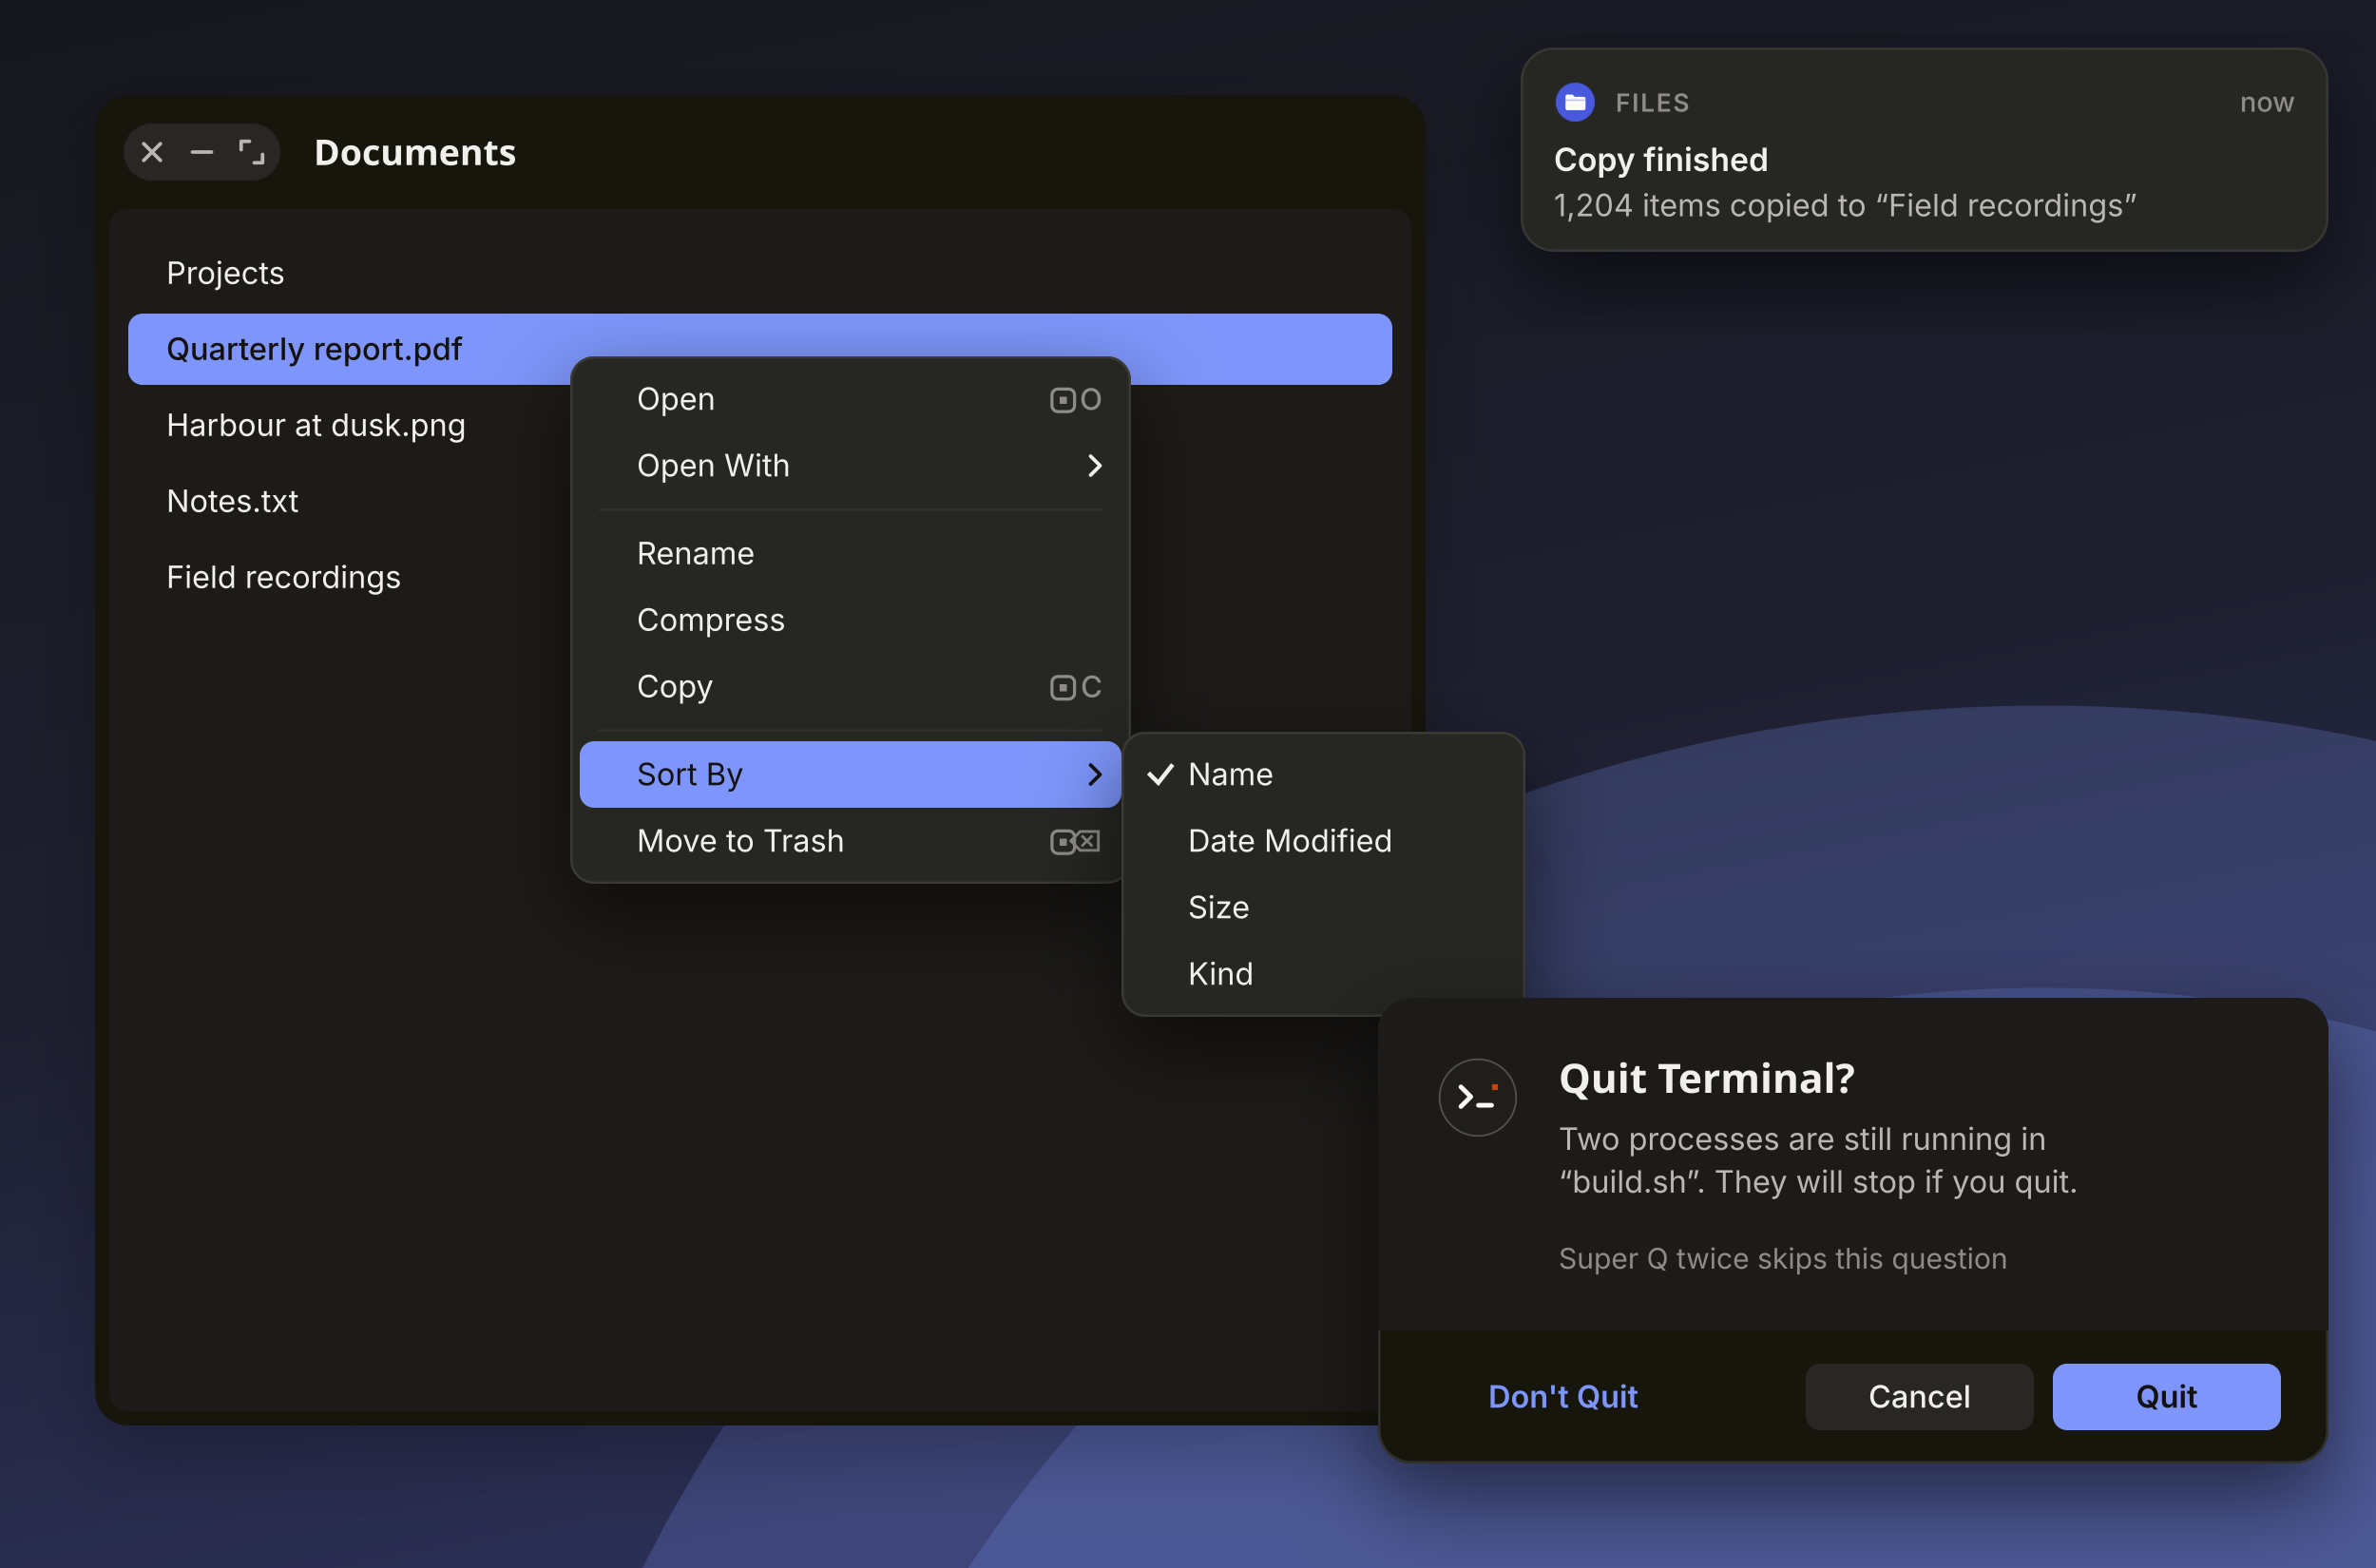
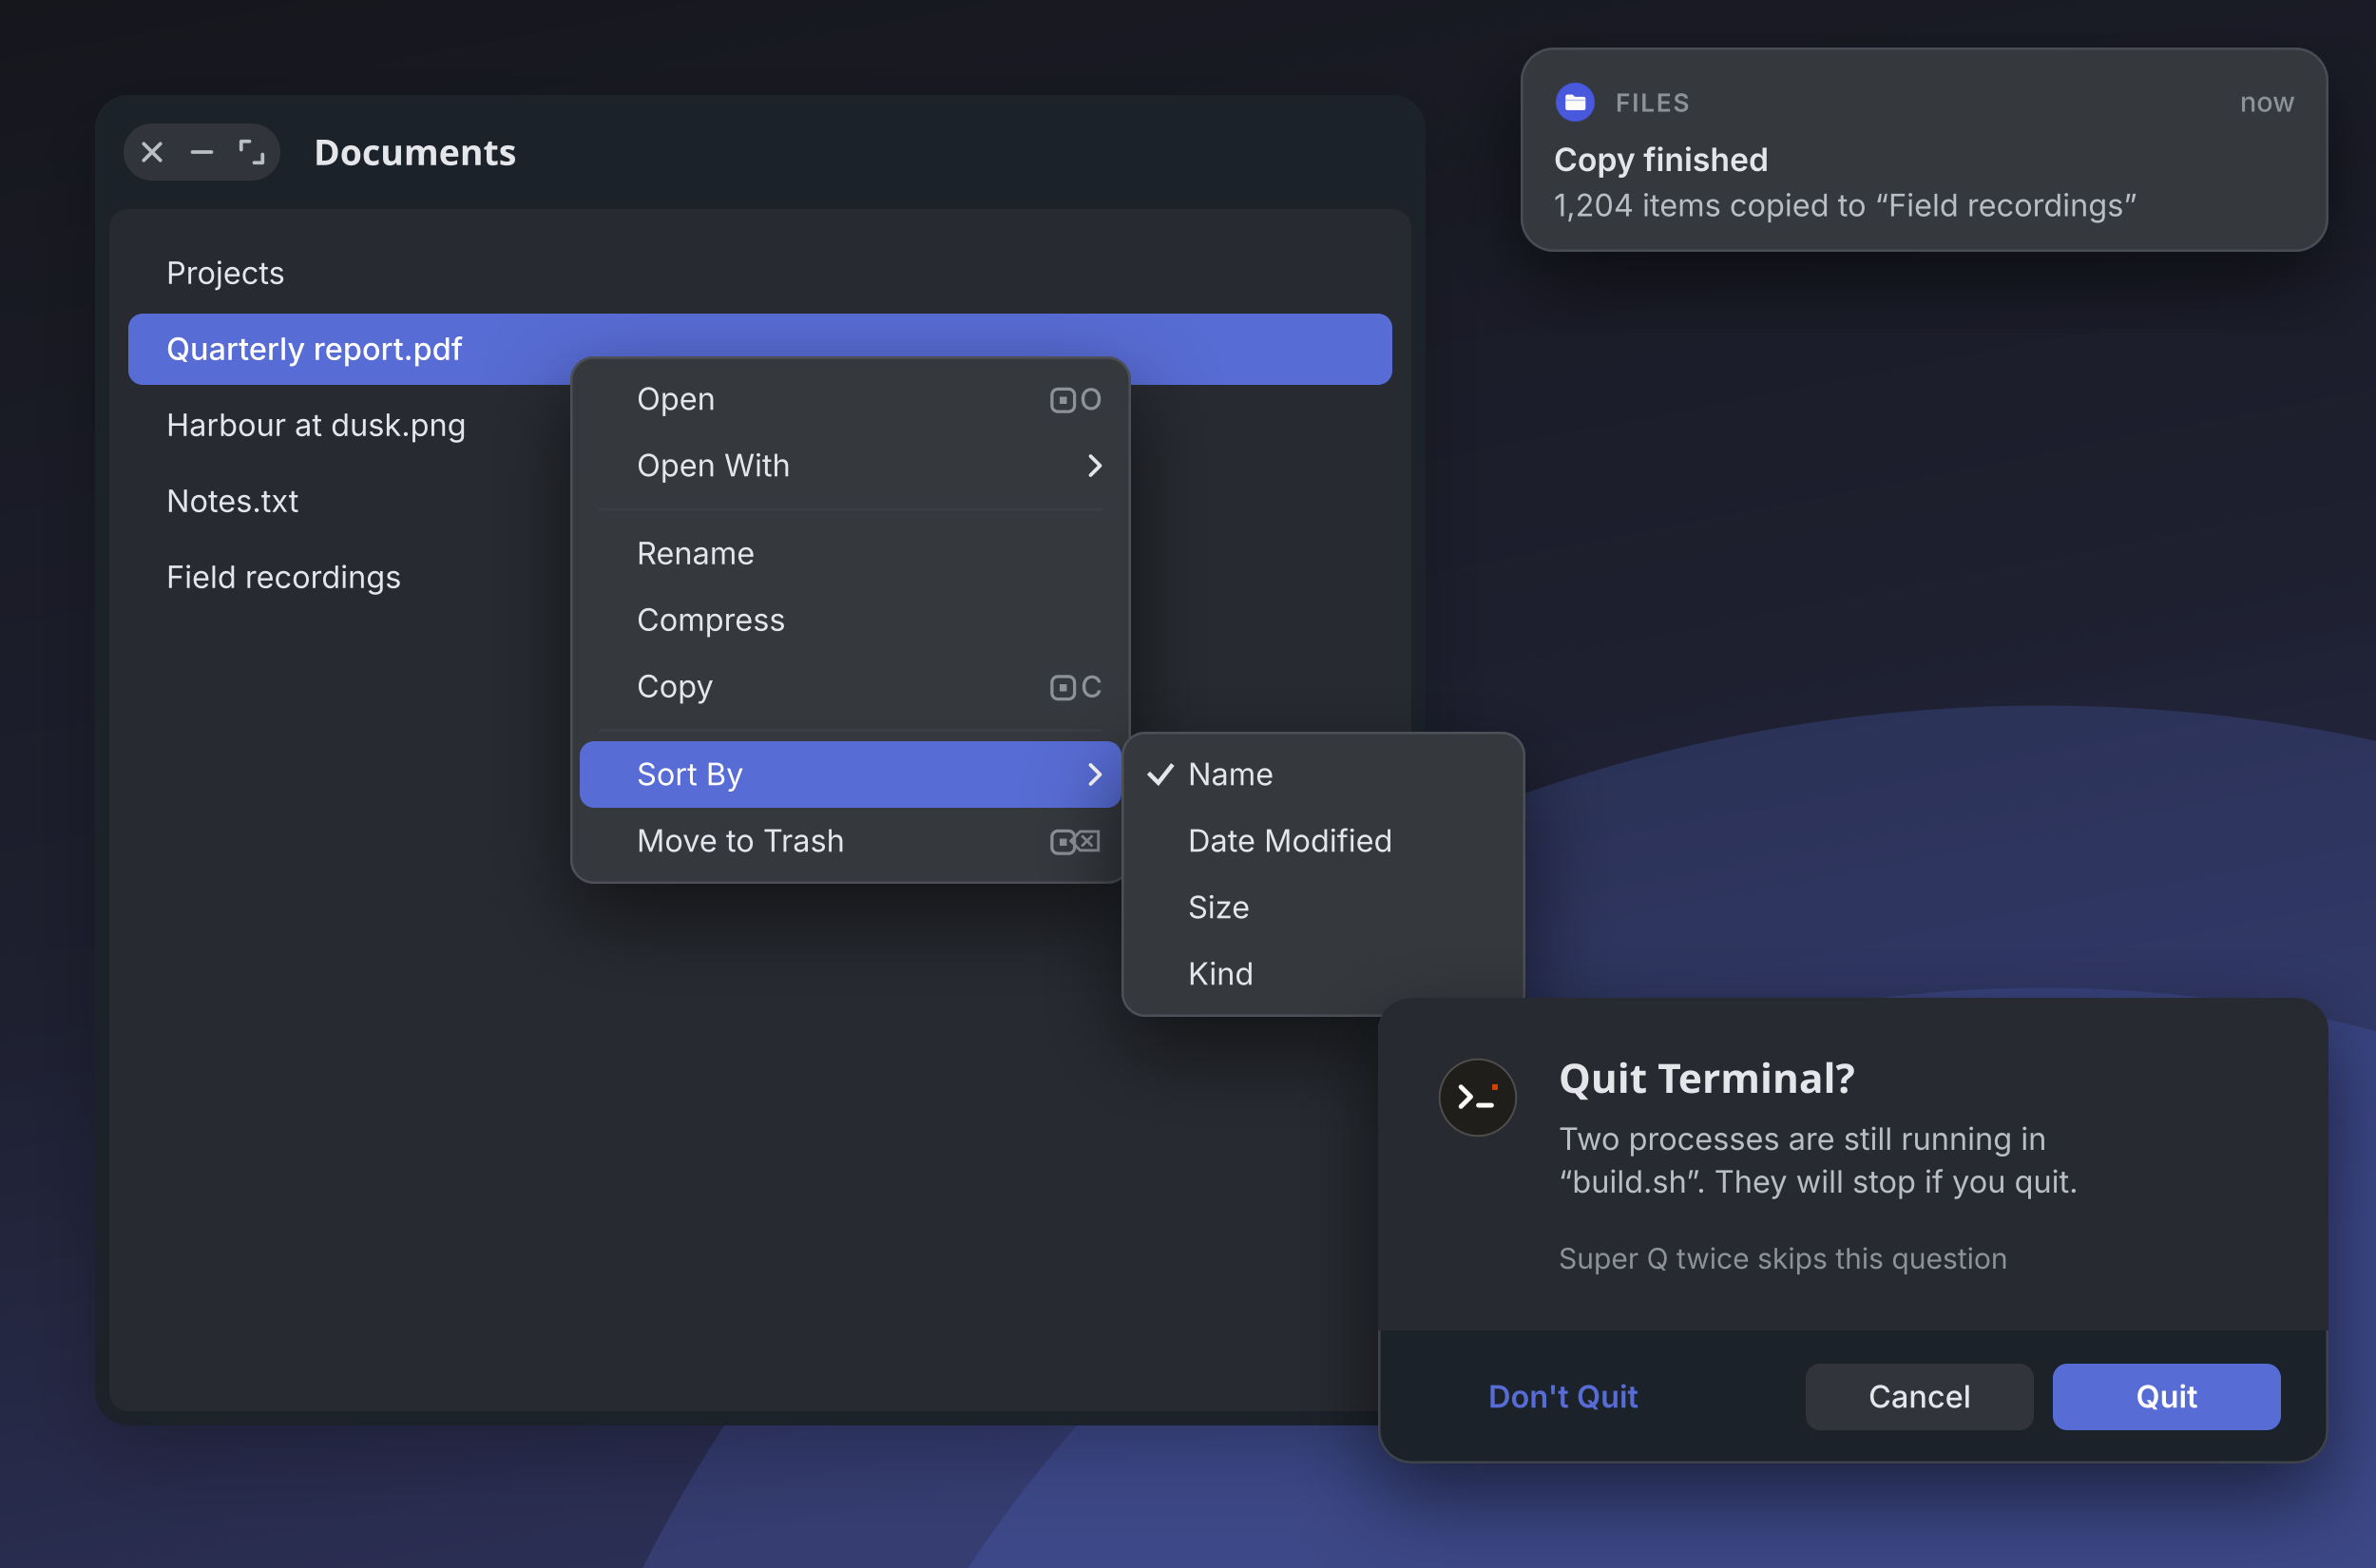
<svg xmlns="http://www.w3.org/2000/svg" width="1000" height="660" viewBox="0 0 1000 660">
  <defs>
    <filter id="sh-window" x="-20%" y="-20%" width="140%" height="150%">
      <feDropShadow dx="0" dy="1" stdDeviation="1" flood-color="#000" flood-opacity="0.10" />
      <feDropShadow dx="0" dy="12" stdDeviation="16" flood-color="#000" flood-opacity="0.22" />
    </filter>
    <filter id="sh-overlay" x="-30%" y="-30%" width="160%" height="170%">
      <feDropShadow dx="0" dy="1" stdDeviation="0.75" flood-color="#000" flood-opacity="0.14" />
      <feDropShadow dx="0" dy="6" stdDeviation="9" flood-color="#000" flood-opacity="0.18" />
    </filter>
    <filter id="sh-small" x="-30%" y="-30%" width="160%" height="170%">
      <feDropShadow dx="0" dy="1" stdDeviation="0.6" flood-color="#000" flood-opacity="0.20" />
    </filter>
    <filter id="sh-dark" x="-30%" y="-30%" width="160%" height="170%">
      <feDropShadow dx="0" dy="1" stdDeviation="1" flood-color="#000" flood-opacity="0.5" />
      <feDropShadow dx="0" dy="14" stdDeviation="18" flood-color="#000" flood-opacity="0.55" />
    </filter>
  </defs>
  <defs>
    <linearGradient id="wpdark" x1="0" y1="0" x2="0.3" y2="1">
      <stop offset="0" stop-color="#16171D" />
      <stop offset="0.6" stop-color="#1E2030" />
      <stop offset="1" stop-color="#2B2F55" />
    </linearGradient>
  </defs>
  <rect width="1000" height="660" fill="url(#wpdark)" />
-   <circle cx="860.0" cy="957.0" r="660.0" fill="#7E96FB" opacity="0.22" />
-   <circle cx="860.0" cy="957.0" r="541.2" fill="#7E96FB" opacity="0.22" />
+   <circle cx="860.0" cy="957.0" r="660.0" fill="#576CD4" opacity="0.22" />
+   <circle cx="860.0" cy="957.0" r="541.2" fill="#576CD4" opacity="0.22" />
  <g filter="url(#sh-window)">
-     <rect x="40" y="40" width="560" height="560" rx="14" fill="#141210" />
+     <rect x="40" y="40" width="560" height="560" rx="14" fill="#1F2329" />
  </g>
-   <rect x="52" y="52" width="66" height="24" rx="12" fill="#292724" />
-   <line x1="60.5" y1="60.5" x2="67.5" y2="67.5" stroke="#BAB7B2" stroke-width="1.5" stroke-linecap="round" opacity="1" />
-   <line x1="60.5" y1="67.5" x2="67.5" y2="60.5" stroke="#BAB7B2" stroke-width="1.5" stroke-linecap="round" opacity="1" />
-   <line x1="81" y1="64" x2="89" y2="64" stroke="#BAB7B2" stroke-width="1.5" stroke-linecap="round" opacity="1" />
-   <path d="M101.5 63 V59.5 H105 M110.5 65 V68.5 H107" fill="none" stroke="#BAB7B2" stroke-width="1.5" stroke-linecap="round" stroke-linejoin="round" />
-   <text x="132" y="69.5" font-family="Manrope" font-size="15" font-weight="700" fill="#F1F0ED" text-anchor="start">Documents</text>
-   <rect x="46" y="88" width="548" height="506" rx="8" fill="#1D1B19" />
-   <text x="70" y="119.5" font-family="Inter" font-size="13" font-weight="400" fill="#F1F0ED" text-anchor="start">Projects</text>
-   <rect x="54" y="132" width="532" height="30" rx="6" fill="#7E96FB" />
-   <text x="70" y="151.5" font-family="Inter" font-size="13" font-weight="500" fill="#141210" text-anchor="start">Quarterly report.pdf</text>
-   <text x="70" y="183.5" font-family="Inter" font-size="13" font-weight="400" fill="#F1F0ED" text-anchor="start">Harbour at dusk.png</text>
-   <text x="70" y="215.5" font-family="Inter" font-size="13" font-weight="400" fill="#F1F0ED" text-anchor="start">Notes.txt</text>
-   <text x="70" y="247.5" font-family="Inter" font-size="13" font-weight="400" fill="#F1F0ED" text-anchor="start">Field recordings</text>
+   <rect x="52" y="52" width="66" height="24" rx="12" fill="#31343A" />
+   <line x1="60.5" y1="60.5" x2="67.5" y2="67.5" stroke="#B9BEC6" stroke-width="1.5" stroke-linecap="round" opacity="1" />
+   <line x1="60.5" y1="67.5" x2="67.5" y2="60.5" stroke="#B9BEC6" stroke-width="1.5" stroke-linecap="round" opacity="1" />
+   <line x1="81" y1="64" x2="89" y2="64" stroke="#B9BEC6" stroke-width="1.5" stroke-linecap="round" opacity="1" />
+   <path d="M101.5 63 V59.5 H105 M110.5 65 V68.5 H107" fill="none" stroke="#B9BEC6" stroke-width="1.5" stroke-linecap="round" stroke-linejoin="round" />
+   <text x="132" y="69.5" font-family="Manrope" font-size="15" font-weight="700" fill="#E4E6EA" text-anchor="start">Documents</text>
+   <rect x="46" y="88" width="548" height="506" rx="8" fill="#272A30" />
+   <text x="70" y="119.5" font-family="Inter" font-size="13" font-weight="400" fill="#E4E6EA" text-anchor="start">Projects</text>
+   <rect x="54" y="132" width="532" height="30" rx="6" fill="#576CD4" />
+   <text x="70" y="151.5" font-family="Inter" font-size="13" font-weight="500" fill="#FFFFFF" text-anchor="start">Quarterly report.pdf</text>
+   <text x="70" y="183.5" font-family="Inter" font-size="13" font-weight="400" fill="#E4E6EA" text-anchor="start">Harbour at dusk.png</text>
+   <text x="70" y="215.5" font-family="Inter" font-size="13" font-weight="400" fill="#E4E6EA" text-anchor="start">Notes.txt</text>
+   <text x="70" y="247.5" font-family="Inter" font-size="13" font-weight="400" fill="#E4E6EA" text-anchor="start">Field recordings</text>
  <g filter="url(#sh-dark)">
-     <rect x="240" y="150" width="236" height="222" rx="10" fill="#272522" />
+     <rect x="240" y="150" width="236" height="222" rx="10" fill="#34373C" />
  </g>
-   <rect x="240.5" y="150.5" width="235" height="221" rx="9.5" fill="none" stroke="#44423F" stroke-width="1" stroke-opacity="0.7" />
-   <text x="268" y="172.5" font-family="Inter" font-size="13" font-weight="400" fill="#F1F0ED" text-anchor="start">Open</text>
-   <rect x="442.75" y="163.75" width="9.5" height="9.5" rx="2.5" fill="none" stroke="#8F8C87" stroke-width="1.3" />
-   <rect x="446" y="167" width="3" height="3" rx="0" fill="#8F8C87" />
-   <text x="464" y="172.5" font-family="Inter" font-size="12.5" font-weight="500" fill="#8F8C87" text-anchor="end">O</text>
-   <text x="268" y="200.5" font-family="Inter" font-size="13" font-weight="400" fill="#F1F0ED" text-anchor="start">Open With</text>
-   <path d="M459 192 L463 196 L459 200" fill="none" stroke="#F1F0ED" stroke-width="1.5" stroke-linecap="round" stroke-linejoin="round" />
-   <rect x="252" y="214" width="212" height="1" rx="0" fill="#32302D" />
-   <text x="268" y="237.5" font-family="Inter" font-size="13" font-weight="400" fill="#F1F0ED" text-anchor="start">Rename</text>
-   <text x="268" y="265.5" font-family="Inter" font-size="13" font-weight="400" fill="#F1F0ED" text-anchor="start">Compress</text>
-   <text x="268" y="293.5" font-family="Inter" font-size="13" font-weight="400" fill="#F1F0ED" text-anchor="start">Copy</text>
-   <rect x="442.75" y="284.75" width="9.5" height="9.5" rx="2.5" fill="none" stroke="#8F8C87" stroke-width="1.3" />
-   <rect x="446" y="288" width="3" height="3" rx="0" fill="#8F8C87" />
-   <text x="464" y="293.5" font-family="Inter" font-size="12.5" font-weight="500" fill="#8F8C87" text-anchor="end">C</text>
-   <rect x="252" y="307" width="212" height="1" rx="0" fill="#32302D" />
-   <rect x="244" y="312" width="228" height="28" rx="6" fill="#7E96FB" />
-   <text x="268" y="330.5" font-family="Inter" font-size="13" font-weight="400" fill="#141210" text-anchor="start">Sort By</text>
-   <path d="M459 322 L463 326 L459 330" fill="none" stroke="#141210" stroke-width="1.5" stroke-linecap="round" stroke-linejoin="round" />
-   <text x="268" y="358.5" font-family="Inter" font-size="13" font-weight="400" fill="#F1F0ED" text-anchor="start">Move to Trash</text>
-   <rect x="442.75" y="349.75" width="9.5" height="9.5" rx="2.5" fill="none" stroke="#8F8C87" stroke-width="1.3" />
-   <rect x="446" y="353" width="3" height="3" rx="0" fill="#8F8C87" />
-   <text x="464" y="358.5" font-family="Inter" font-size="12.5" font-weight="500" fill="#8F8C87" text-anchor="end">⌫</text>
+   <rect x="240.5" y="150.5" width="235" height="221" rx="9.5" fill="none" stroke="#575B62" stroke-width="1" stroke-opacity="0.7" />
+   <text x="268" y="172.5" font-family="Inter" font-size="13" font-weight="400" fill="#E4E6EA" text-anchor="start">Open</text>
+   <rect x="442.75" y="163.75" width="9.5" height="9.5" rx="2.5" fill="none" stroke="#8D9198" stroke-width="1.3" />
+   <rect x="446" y="167" width="3" height="3" rx="0" fill="#8D9198" />
+   <text x="464" y="172.5" font-family="Inter" font-size="12.5" font-weight="500" fill="#8D9198" text-anchor="end">O</text>
+   <text x="268" y="200.5" font-family="Inter" font-size="13" font-weight="400" fill="#E4E6EA" text-anchor="start">Open With</text>
+   <path d="M459 192 L463 196 L459 200" fill="none" stroke="#E4E6EA" stroke-width="1.5" stroke-linecap="round" stroke-linejoin="round" />
+   <rect x="252" y="214" width="212" height="1" rx="0" fill="#3B3F45" />
+   <text x="268" y="237.5" font-family="Inter" font-size="13" font-weight="400" fill="#E4E6EA" text-anchor="start">Rename</text>
+   <text x="268" y="265.5" font-family="Inter" font-size="13" font-weight="400" fill="#E4E6EA" text-anchor="start">Compress</text>
+   <text x="268" y="293.5" font-family="Inter" font-size="13" font-weight="400" fill="#E4E6EA" text-anchor="start">Copy</text>
+   <rect x="442.75" y="284.75" width="9.5" height="9.5" rx="2.5" fill="none" stroke="#8D9198" stroke-width="1.3" />
+   <rect x="446" y="288" width="3" height="3" rx="0" fill="#8D9198" />
+   <text x="464" y="293.5" font-family="Inter" font-size="12.5" font-weight="500" fill="#8D9198" text-anchor="end">C</text>
+   <rect x="252" y="307" width="212" height="1" rx="0" fill="#3B3F45" />
+   <rect x="244" y="312" width="228" height="28" rx="6" fill="#576CD4" />
+   <text x="268" y="330.5" font-family="Inter" font-size="13" font-weight="400" fill="#FFFFFF" text-anchor="start">Sort By</text>
+   <path d="M459 322 L463 326 L459 330" fill="none" stroke="#FFFFFF" stroke-width="1.5" stroke-linecap="round" stroke-linejoin="round" />
+   <text x="268" y="358.5" font-family="Inter" font-size="13" font-weight="400" fill="#E4E6EA" text-anchor="start">Move to Trash</text>
+   <rect x="442.75" y="349.75" width="9.5" height="9.5" rx="2.5" fill="none" stroke="#8D9198" stroke-width="1.3" />
+   <rect x="446" y="353" width="3" height="3" rx="0" fill="#8D9198" />
+   <text x="464" y="358.5" font-family="Inter" font-size="12.5" font-weight="500" fill="#8D9198" text-anchor="end">⌫</text>
  <g filter="url(#sh-dark)">
-     <rect x="472" y="308" width="170" height="120" rx="10" fill="#272522" />
+     <rect x="472" y="308" width="170" height="120" rx="10" fill="#34373C" />
  </g>
-   <rect x="472.5" y="308.5" width="169" height="119" rx="9.5" fill="none" stroke="#44423F" stroke-width="1" stroke-opacity="0.7" />
-   <path d="M484 326 L487.5 329.5 L493 322.5" fill="none" stroke="#F1F0ED" stroke-width="1.8" stroke-linecap="square" />
-   <text x="500" y="330.5" font-family="Inter" font-size="13" font-weight="400" fill="#F1F0ED" text-anchor="start">Name</text>
-   <text x="500" y="358.5" font-family="Inter" font-size="13" font-weight="400" fill="#F1F0ED" text-anchor="start">Date Modified</text>
-   <text x="500" y="386.5" font-family="Inter" font-size="13" font-weight="400" fill="#F1F0ED" text-anchor="start">Size</text>
-   <text x="500" y="414.5" font-family="Inter" font-size="13" font-weight="400" fill="#F1F0ED" text-anchor="start">Kind</text>
+   <rect x="472.5" y="308.5" width="169" height="119" rx="9.5" fill="none" stroke="#575B62" stroke-width="1" stroke-opacity="0.7" />
+   <path d="M484 326 L487.5 329.5 L493 322.5" fill="none" stroke="#E4E6EA" stroke-width="1.8" stroke-linecap="square" />
+   <text x="500" y="330.5" font-family="Inter" font-size="13" font-weight="400" fill="#E4E6EA" text-anchor="start">Name</text>
+   <text x="500" y="358.5" font-family="Inter" font-size="13" font-weight="400" fill="#E4E6EA" text-anchor="start">Date Modified</text>
+   <text x="500" y="386.5" font-family="Inter" font-size="13" font-weight="400" fill="#E4E6EA" text-anchor="start">Size</text>
+   <text x="500" y="414.5" font-family="Inter" font-size="13" font-weight="400" fill="#E4E6EA" text-anchor="start">Kind</text>
  <g filter="url(#sh-dark)">
-     <rect x="640" y="20" width="340" height="86" rx="14" fill="#272522" />
+     <rect x="640" y="20" width="340" height="86" rx="14" fill="#34373C" />
  </g>
-   <rect x="640.5" y="20.5" width="339" height="85" rx="13.5" fill="none" stroke="#44423F" stroke-width="1" stroke-opacity="0.6" />
+   <rect x="640.5" y="20.5" width="339" height="85" rx="13.5" fill="none" stroke="#575B62" stroke-width="1" stroke-opacity="0.6" />
  <g transform="translate(654 34) scale(0.375)">
    <circle cx="24" cy="24" r="22" fill="#4859DD" />
    <circle cx="24" cy="24" r="21.5" fill="none" stroke="#000000" stroke-opacity="0.1" stroke-width="1" />
    <path d="M13 17.5 a2 2 0 0 1 2 -2 h6 l2.5 2.5 h10 a2 2 0 0 1 2 2 V31 a2 2 0 0 1 -2 2 H15 a2 2 0 0 1 -2 -2 Z" fill="#FCFBF9" />
    <rect x="13" y="21" width="22" height="1.6" fill="#4859DD" opacity="0.35" />
  </g>
-   <text x="680" y="47" font-family="Inter" font-size="10.5" font-weight="600" fill="#8F8C87" text-anchor="start" letter-spacing="0.7">FILES</text>
-   <text x="966" y="47" font-family="Inter" font-size="11.5" font-weight="500" fill="#8F8C87" text-anchor="end">now</text>
-   <text x="654" y="72" font-family="Inter" font-size="13.5" font-weight="600" fill="#F1F0ED" text-anchor="start">Copy finished</text>
-   <text x="654" y="91" font-family="Inter" font-size="13" font-weight="400" fill="#BAB7B2" text-anchor="start">1,204 items copied to “Field recordings”</text>
+   <text x="680" y="47" font-family="Inter" font-size="10.5" font-weight="600" fill="#8D9198" text-anchor="start" letter-spacing="0.7">FILES</text>
+   <text x="966" y="47" font-family="Inter" font-size="11.5" font-weight="500" fill="#8D9198" text-anchor="end">now</text>
+   <text x="654" y="72" font-family="Inter" font-size="13.5" font-weight="600" fill="#E4E6EA" text-anchor="start">Copy finished</text>
+   <text x="654" y="91" font-family="Inter" font-size="13" font-weight="400" fill="#B9BEC6" text-anchor="start">1,204 items copied to “Field recordings”</text>
  <g filter="url(#sh-dark)">
-     <rect x="580" y="420" width="400" height="196" rx="14" fill="#141210" />
+     <rect x="580" y="420" width="400" height="196" rx="14" fill="#1F2329" />
  </g>
-   <rect x="580.5" y="420.5" width="399" height="195" rx="13.5" fill="none" stroke="#44423F" stroke-width="1" stroke-opacity="0.6" />
-   <rect x="580" y="420" width="400" height="140" rx="14" fill="#1D1B19" />
-   <rect x="580" y="546" width="400" height="14" rx="0" fill="#1D1B19" />
+   <rect x="580.5" y="420.5" width="399" height="195" rx="13.5" fill="none" stroke="#575B62" stroke-width="1" stroke-opacity="0.6" />
+   <rect x="580" y="420" width="400" height="140" rx="14" fill="#272A30" />
+   <rect x="580" y="546" width="400" height="14" rx="0" fill="#272A30" />
  <g transform="translate(604 444) scale(0.75)">
    <circle cx="24" cy="24" r="22" fill="#201E1A" />
    <circle cx="24" cy="24" r="21.5" fill="none" stroke="#FFFFFF" stroke-opacity="0.22" stroke-width="1" />
    <path d="M14.5 18 L20 23.5 L14.5 29" fill="none" stroke="#FCFBF9" stroke-width="2.6" stroke-linecap="round" stroke-linejoin="round" />
    <rect x="23" y="27" width="10" height="2.6" rx="1.3" fill="#FCFBF9" />
    <rect x="32" y="16.5" width="3.2" height="3.2" fill="#D24100" />
  </g>
-   <text x="656" y="460" font-family="Manrope" font-size="17" font-weight="700" fill="#F1F0ED" text-anchor="start">Quit Terminal?</text>
-   <text x="656" y="484" font-family="Inter" font-size="13" font-weight="400" fill="#BAB7B2" text-anchor="start">Two processes are still running in</text>
-   <text x="656" y="502" font-family="Inter" font-size="13" font-weight="400" fill="#BAB7B2" text-anchor="start">“build.sh”. They will stop if you quit.</text>
+   <text x="656" y="460" font-family="Manrope" font-size="17" font-weight="700" fill="#E4E6EA" text-anchor="start">Quit Terminal?</text>
+   <text x="656" y="484" font-family="Inter" font-size="13" font-weight="400" fill="#B9BEC6" text-anchor="start">Two processes are still running in</text>
+   <text x="656" y="502" font-family="Inter" font-size="13" font-weight="400" fill="#B9BEC6" text-anchor="start">“build.sh”. They will stop if you quit.</text>
  <rect x="656" y="520" width="0" height="0" />
-   <text x="656" y="534" font-family="Inter" font-size="12" font-weight="400" fill="#8F8C87" text-anchor="start">Super Q twice skips this question</text>
-   <text x="658.0" y="592.5" font-family="Inter" font-size="13" font-weight="600" fill="#7E96FB" text-anchor="middle">Don't Quit</text>
-   <rect x="760" y="574" width="96" height="28" rx="6" fill="#292724" />
-   <text x="808.0" y="592.5" font-family="Inter" font-size="13" font-weight="500" fill="#F1F0ED" text-anchor="middle">Cancel</text>
-   <rect x="864" y="574" width="96" height="28" rx="6" fill="#7E96FB" />
-   <text x="912.0" y="592.5" font-family="Inter" font-size="13" font-weight="600" fill="#141210" text-anchor="middle">Quit</text>
+   <text x="656" y="534" font-family="Inter" font-size="12" font-weight="400" fill="#8D9198" text-anchor="start">Super Q twice skips this question</text>
+   <text x="658.0" y="592.5" font-family="Inter" font-size="13" font-weight="600" fill="#576CD4" text-anchor="middle">Don't Quit</text>
+   <rect x="760" y="574" width="96" height="28" rx="6" fill="#31343A" />
+   <text x="808.0" y="592.5" font-family="Inter" font-size="13" font-weight="500" fill="#E4E6EA" text-anchor="middle">Cancel</text>
+   <rect x="864" y="574" width="96" height="28" rx="6" fill="#576CD4" />
+   <text x="912.0" y="592.5" font-family="Inter" font-size="13" font-weight="600" fill="#FFFFFF" text-anchor="middle">Quit</text>
</svg>
